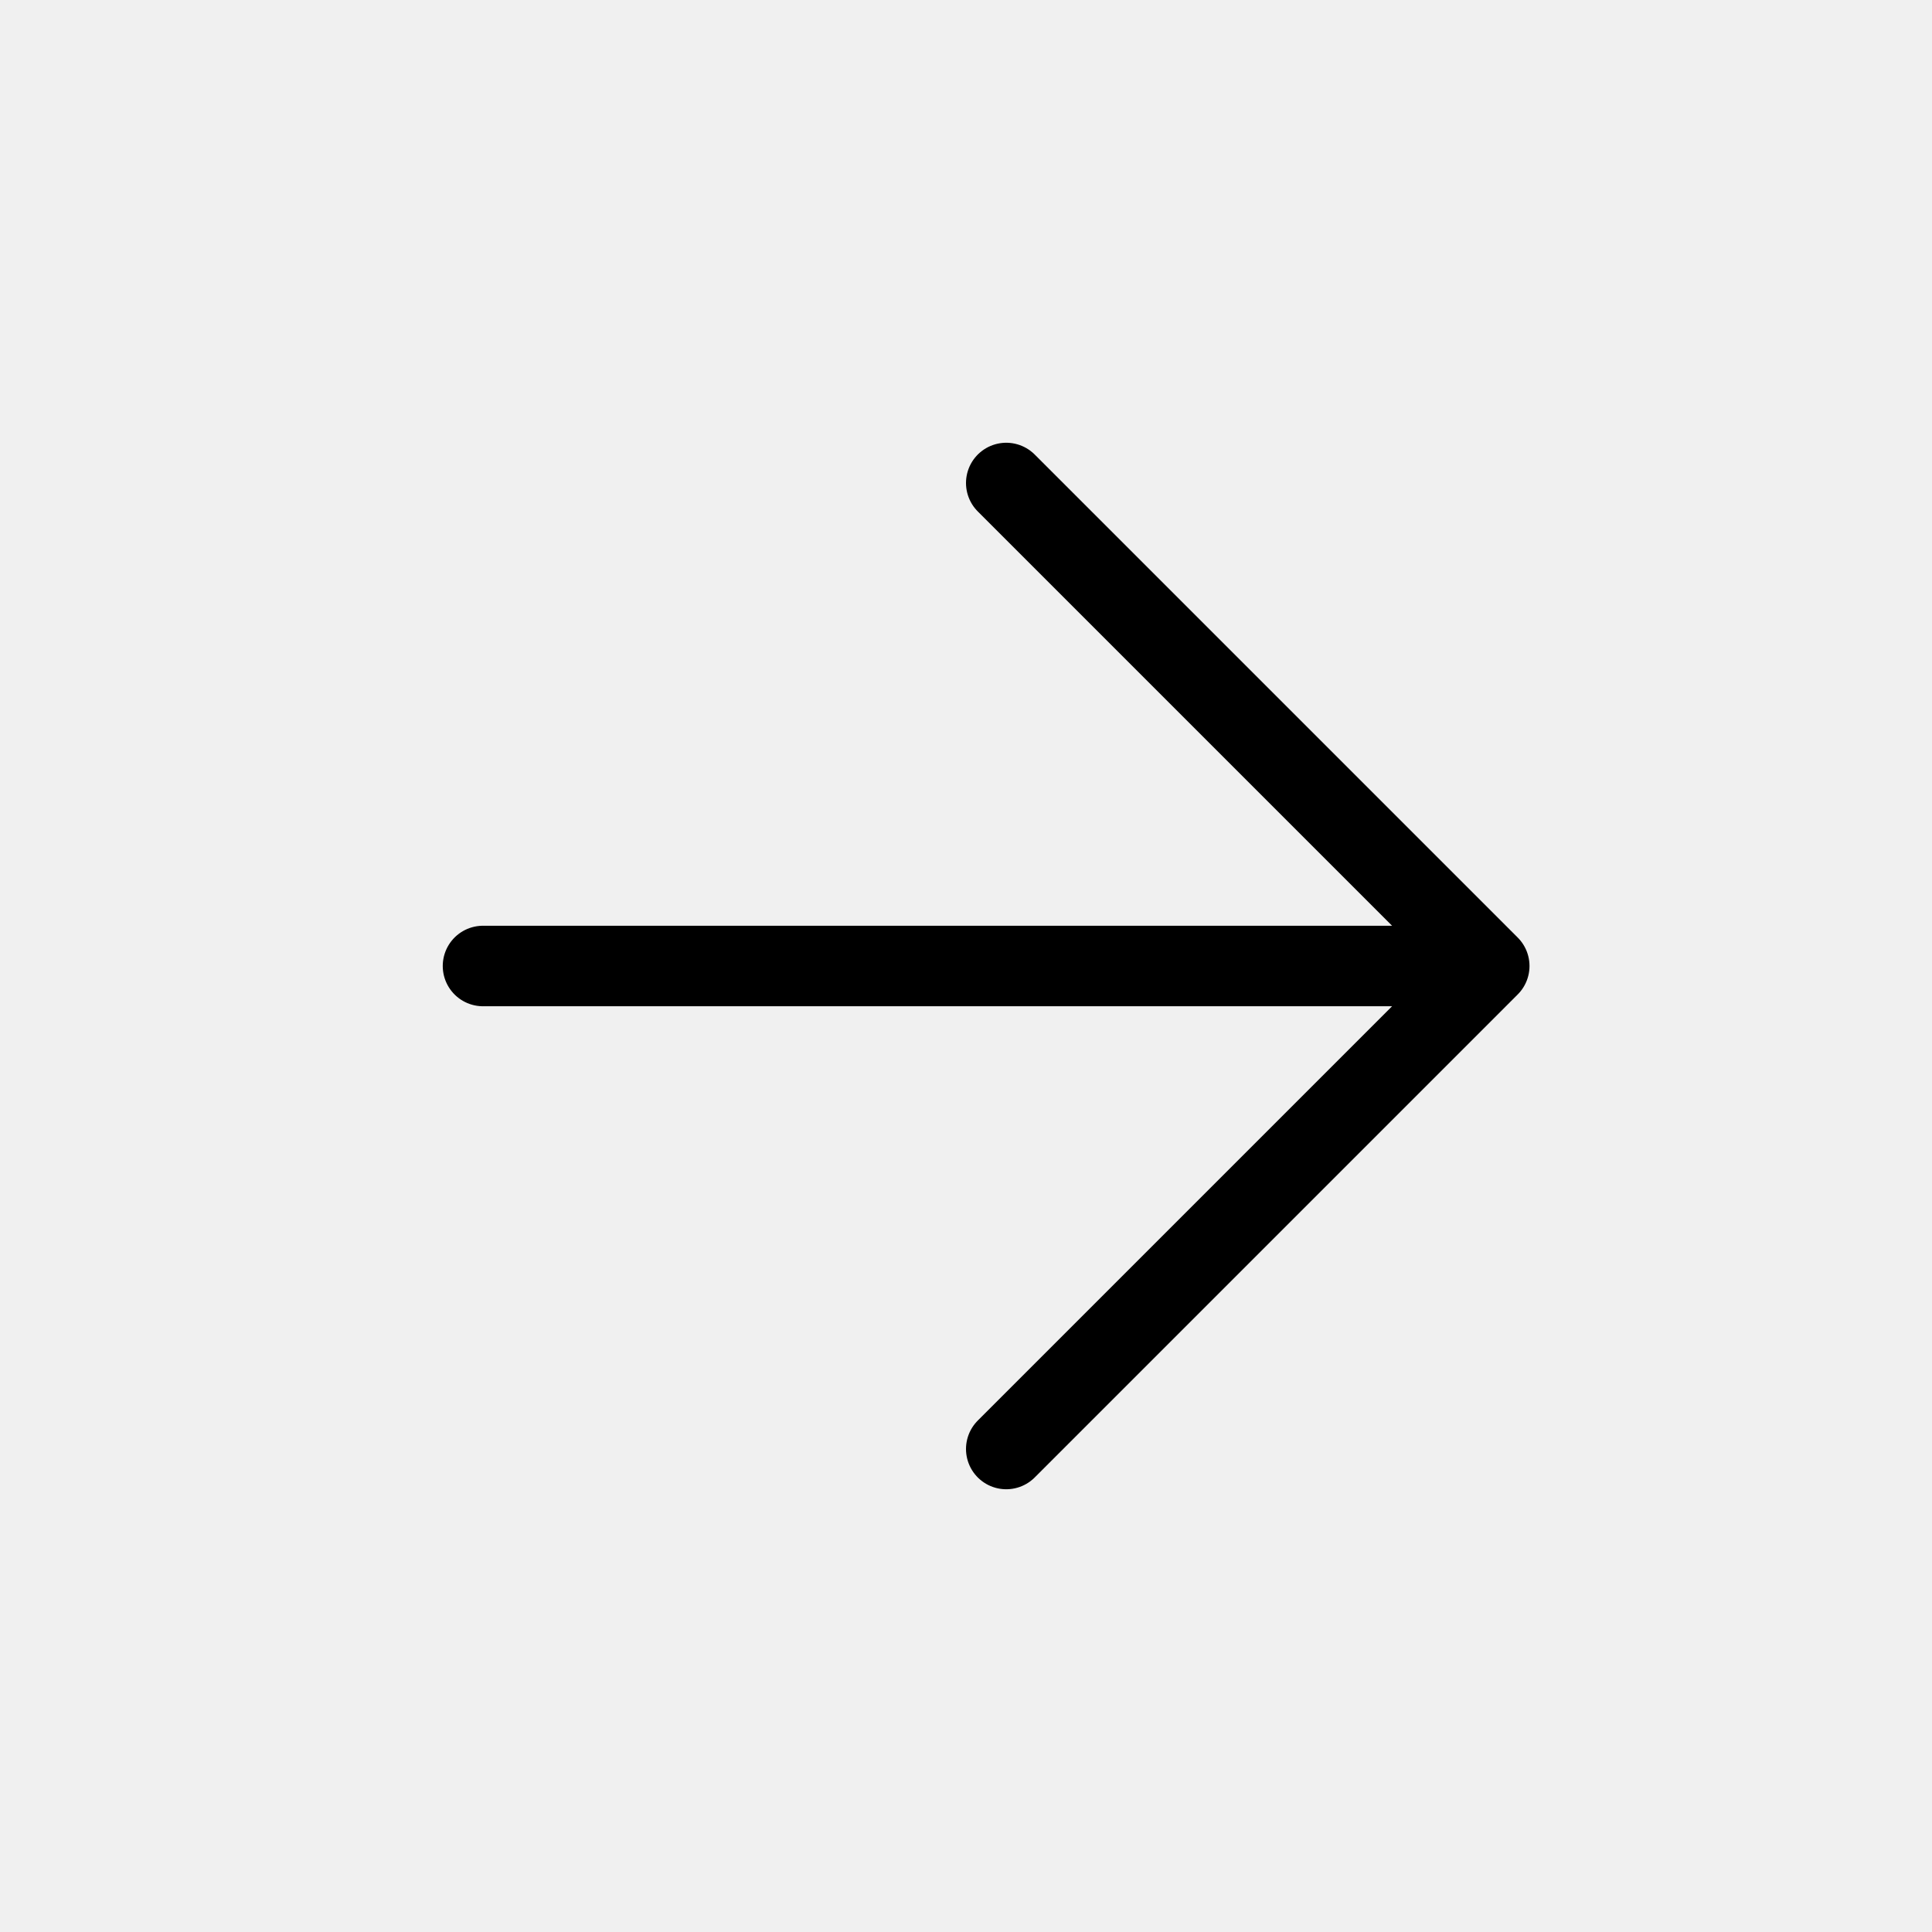
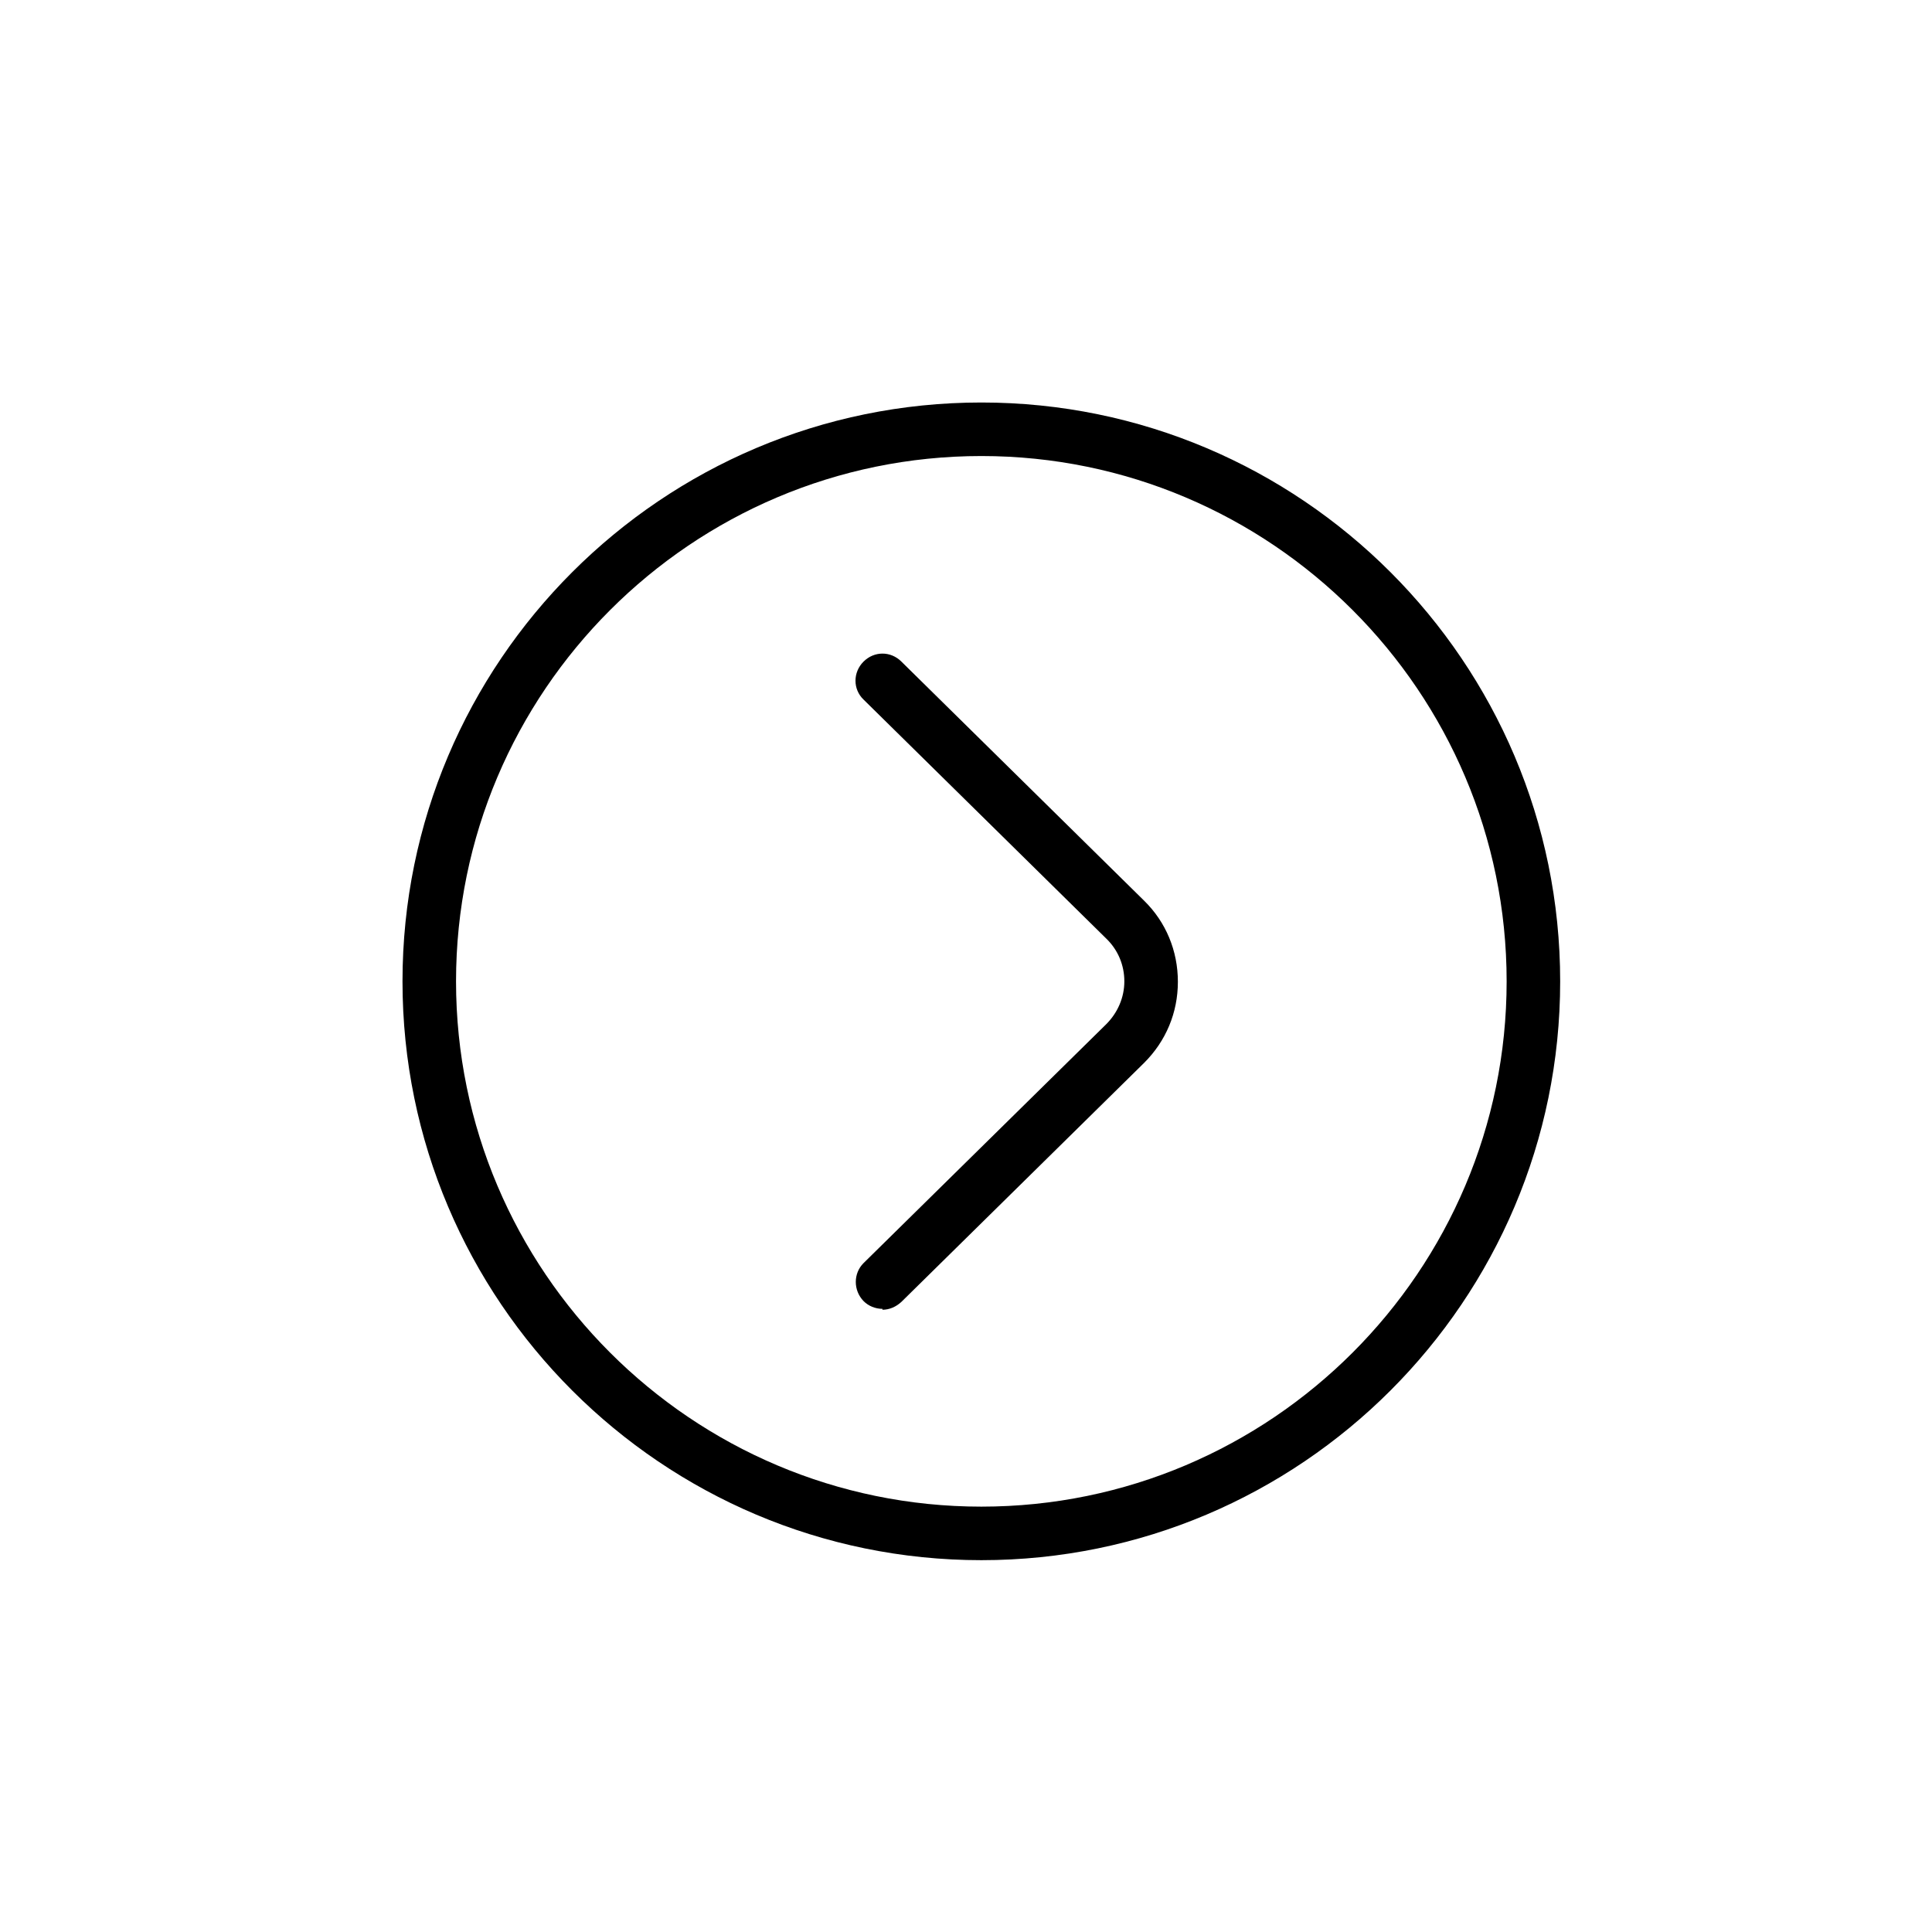
- <svg xmlns="http://www.w3.org/2000/svg" width="30px" height="30px" viewBox="0 0 24 24" fill="none">
-   <path d="M6 12h12.5m0 0l-6-6m6 6l-6 6" stroke="#000000" stroke-linecap="round" stroke-linejoin="round" />
+ <svg xmlns="http://www.w3.org/2000/svg" width="24" height="24" viewBox="0 0 24 24" fill="none">
+   <rect width="24" height="24" fill="white" />
+   <path d="M10.962 16.259C10.875 16.259 10.788 16.224 10.727 16.162C10.599 16.029 10.599 15.819 10.727 15.691L13.742 12.723C13.885 12.58 13.967 12.39 13.967 12.191C13.967 11.991 13.89 11.802 13.742 11.659L10.727 8.69C10.594 8.562 10.594 8.352 10.727 8.219C10.86 8.086 11.065 8.086 11.198 8.219L14.212 11.188C14.484 11.454 14.632 11.812 14.632 12.196C14.632 12.58 14.484 12.933 14.212 13.204L11.198 16.172C11.131 16.234 11.049 16.27 10.962 16.27V16.259ZM19.381 12.191C19.381 8.224 16.157 5 12.191 5C8.224 5 5 8.224 5 12.191C5 16.157 8.224 19.381 12.191 19.381C16.157 19.381 19.381 16.157 19.381 12.191ZM18.716 12.191C18.716 15.789 15.789 18.716 12.191 18.716C8.593 18.716 5.665 15.789 5.665 12.191C5.665 8.593 8.593 5.665 12.191 5.665C15.789 5.665 18.716 8.593 18.716 12.191Z" fill="black" />
</svg>
